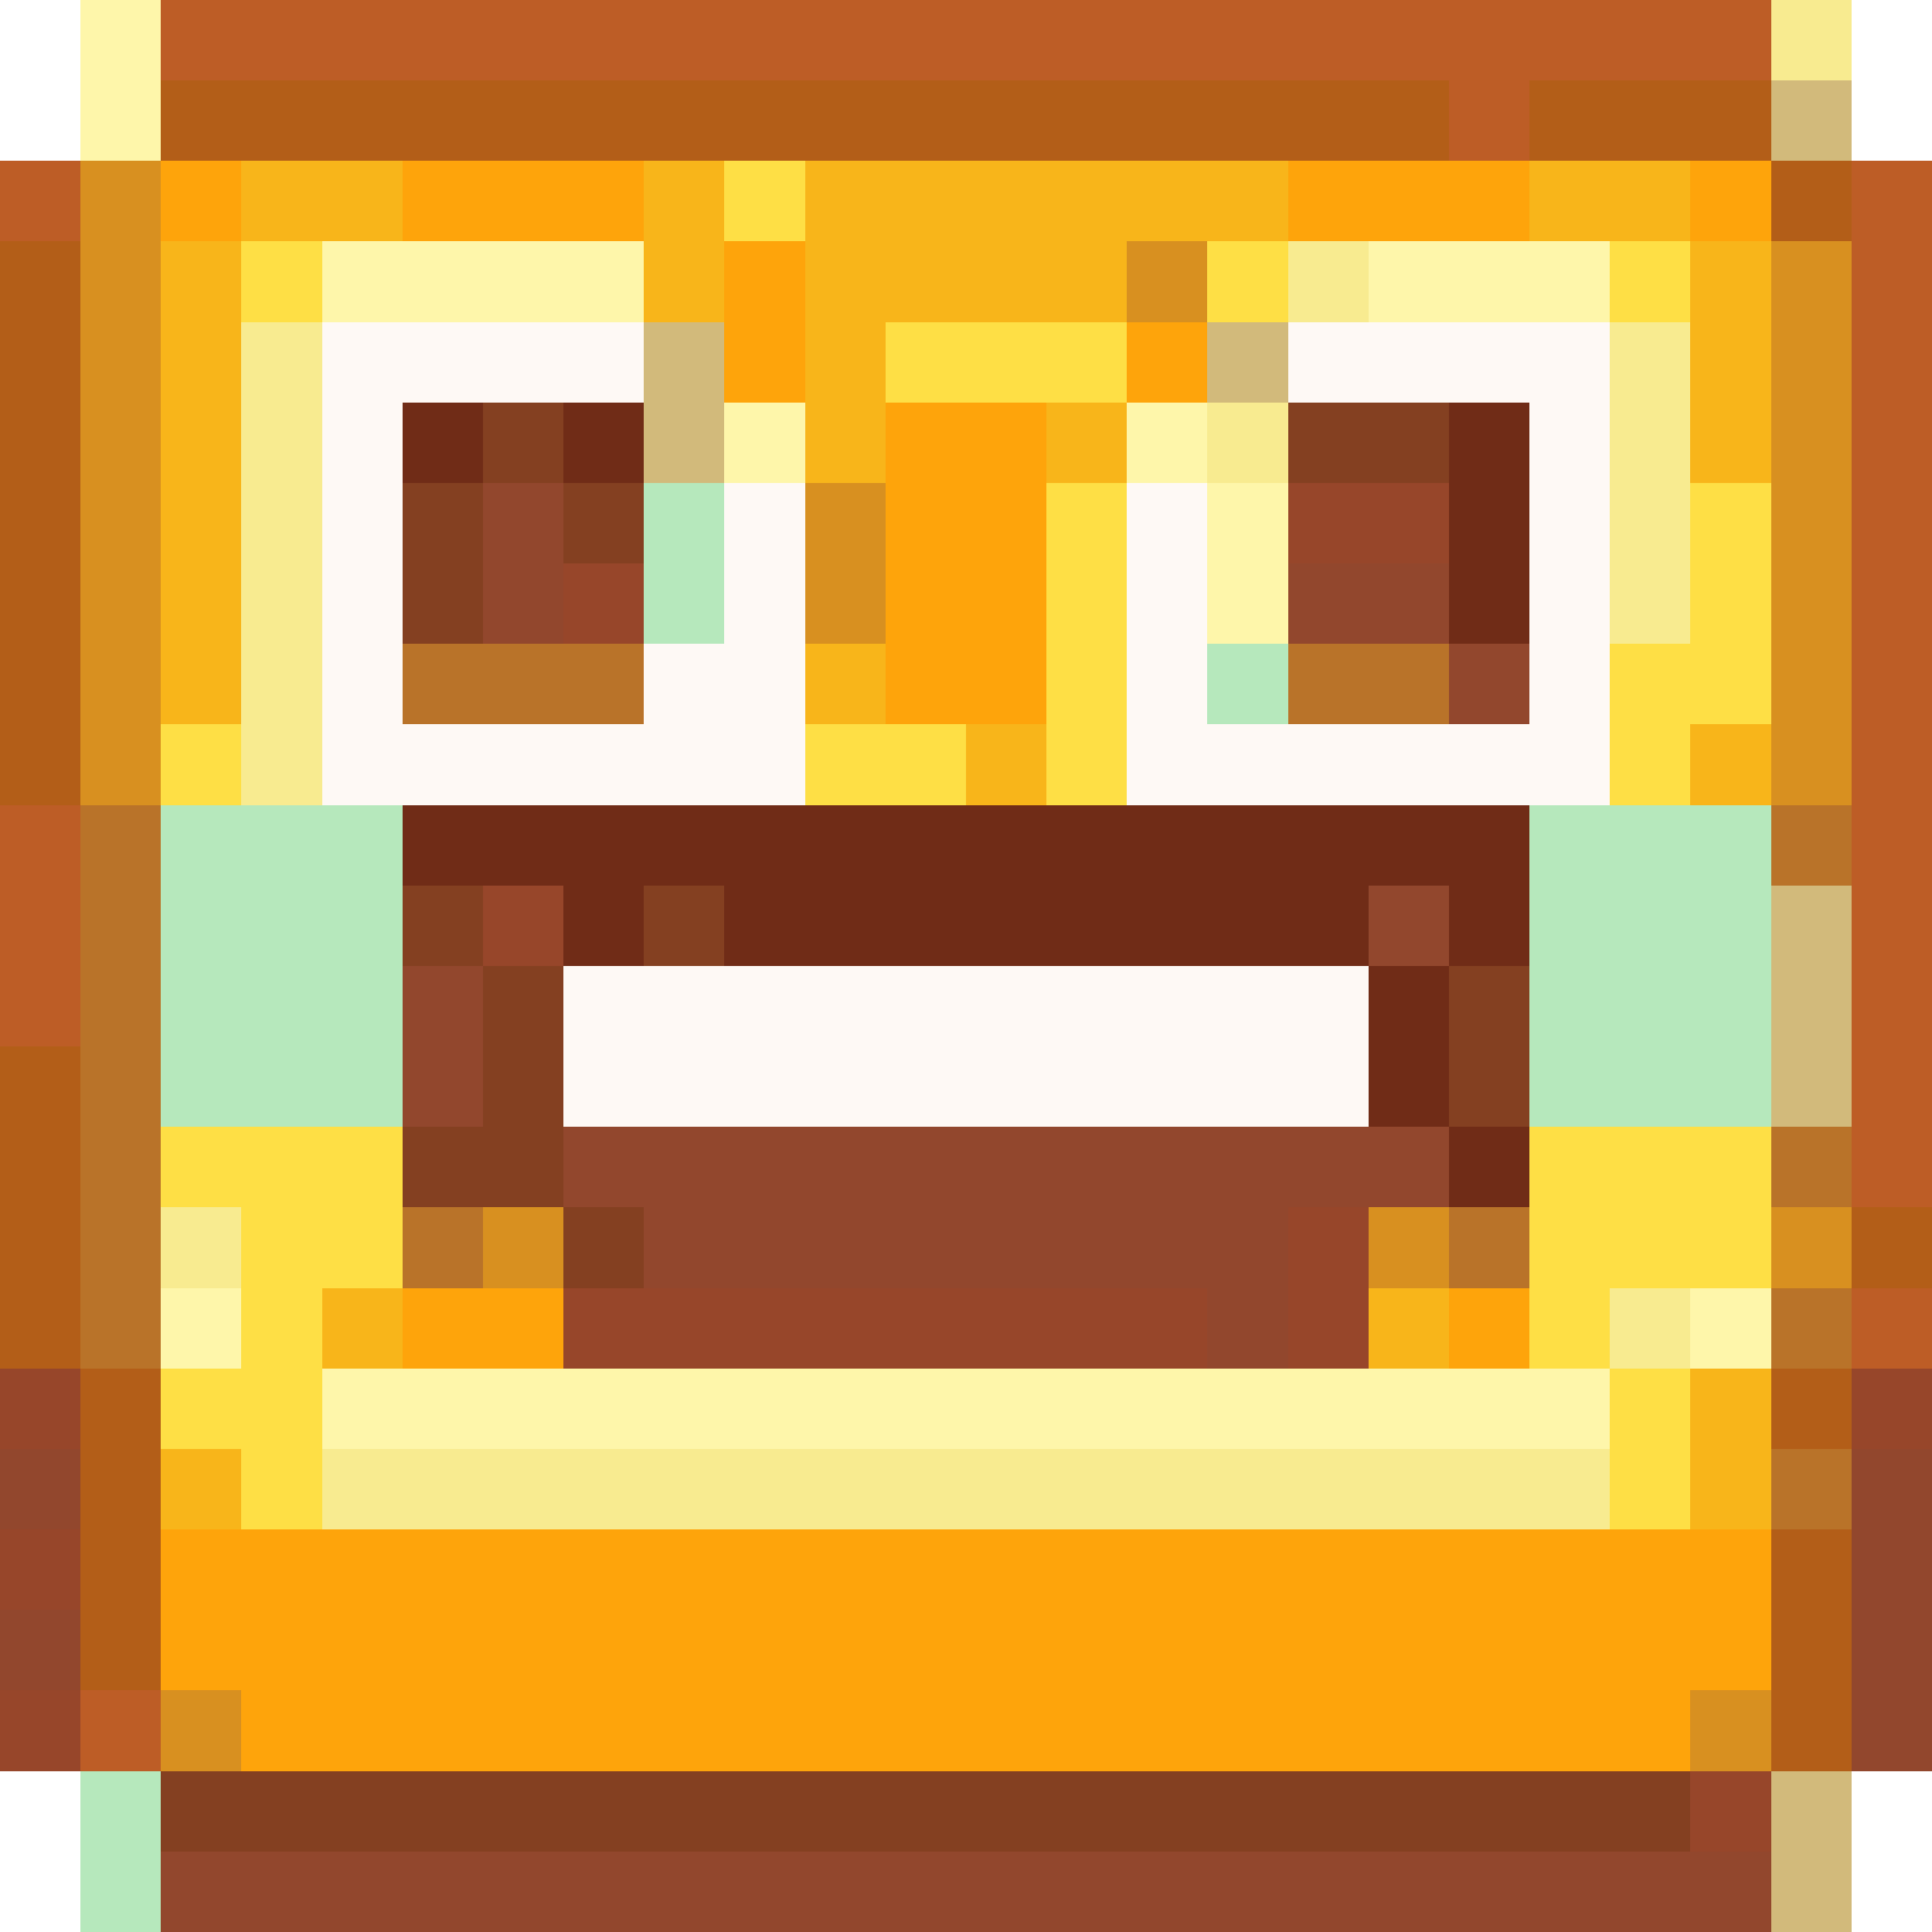
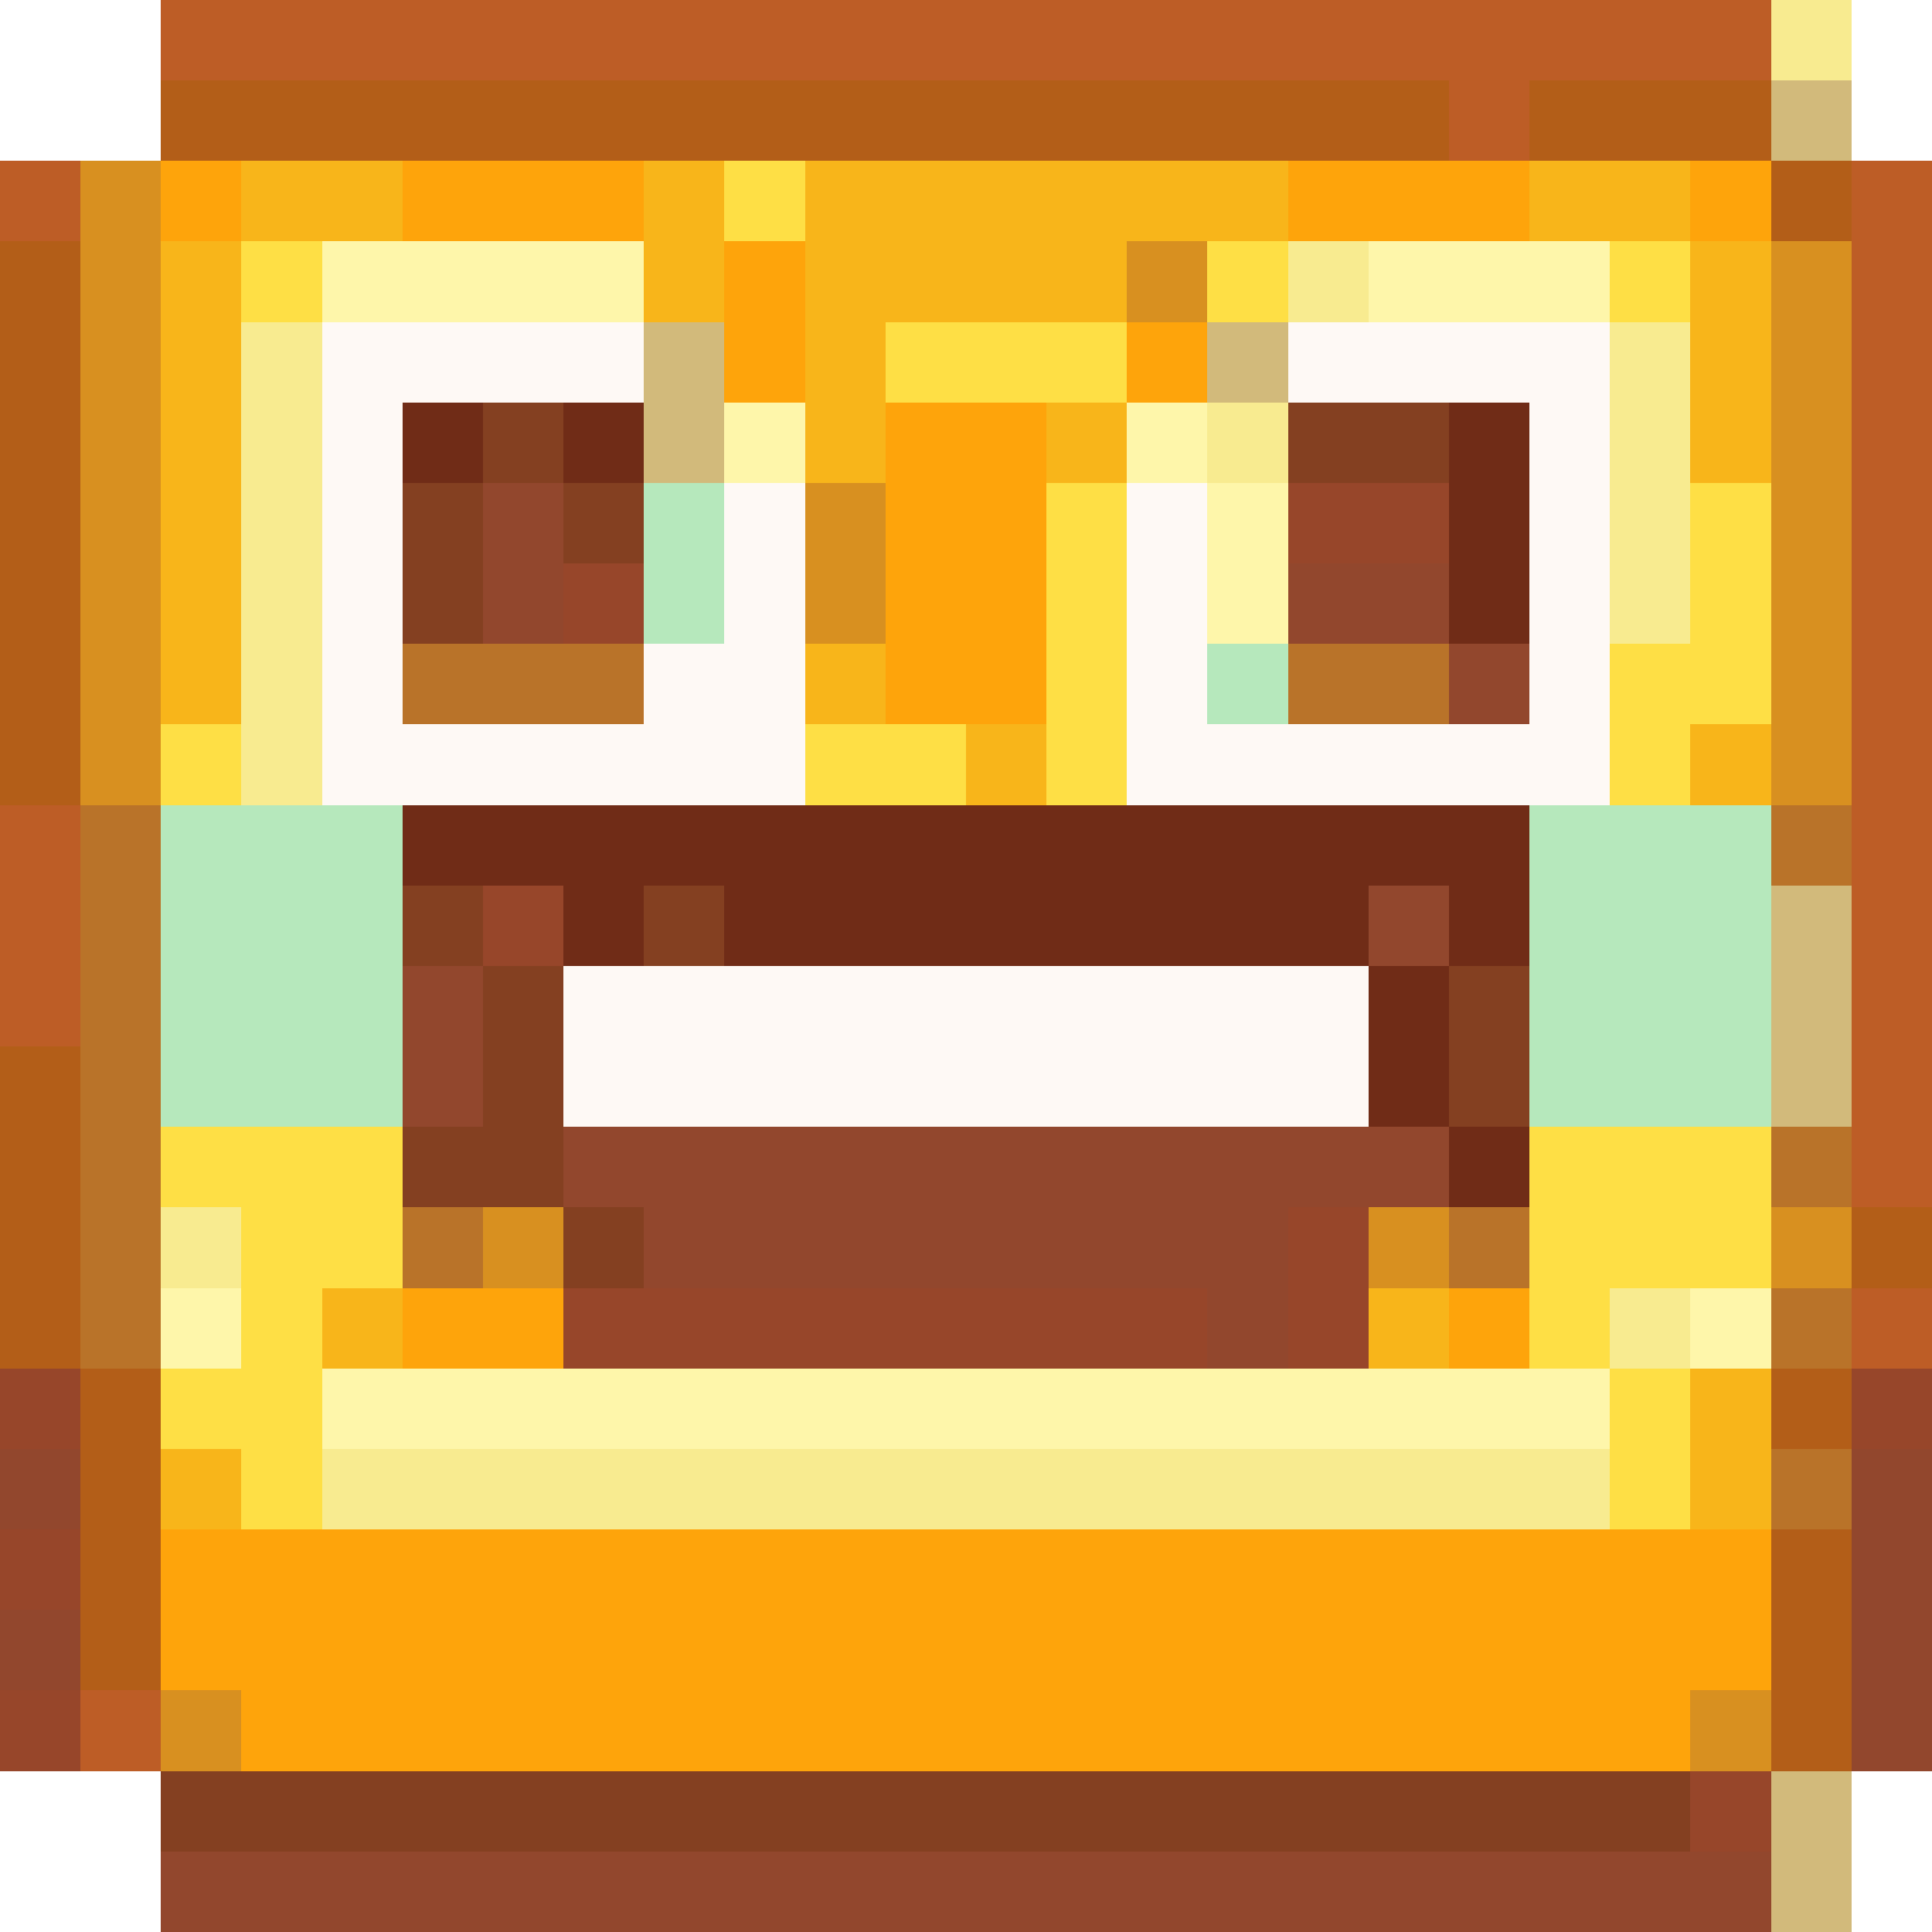
<svg xmlns="http://www.w3.org/2000/svg" viewBox="0 0 24 24" shape-rendering="crispEdges">
-   <path fill="#fef6aa" d="M1 0h1v2H1zM4 3h4v1H4zM17 3h3v1H17zM9 5h1v1H9zM14 5h1v1H14zM15 6h1v2H15zM2 16h1v1H2zM21 16h1v1H21zM4 17h16v1H4z" />
  <path fill="#bd5d26" d="M2 0h20v1H2zM18 1h1v1H18zM0 2h1v1H0zM23 2h1v13H23zM0 10h1v3H0zM23 16h1v1H23zM1 21h1v1H1z" />
  <path fill="#f8eb90" d="M22 0h1v1H22zM16 3h1v1H16zM3 4h1v6H3zM20 4h1v4H20zM15 5h1v1H15zM2 15h1v1H2zM20 16h1v1H20zM4 18h16v1H4z" />
  <path fill="#b35e18" d="M2 1h16v1H2zM19 1h3v1H19zM22 2h1v1H22zM0 3h1v7H0zM0 13h1v4H0zM23 15h1v1H23zM1 17h1v4H1zM22 17h1v1H22zM22 19h1v3H22z" />
  <path fill="#d2ba7b" d="M22 1h1v1H22zM8 4h1v2H8zM15 4h1v1H15zM22 11h1v3H22zM22 22h1v2H22z" />
  <path fill="#d89020" d="M1 2h1v8H1zM14 3h1v1H14zM22 3h1v7H22zM10 6h1v2H10zM6 15h1v1H6zM17 15h1v1H17zM22 15h1v1H22zM2 21h1v1H2zM21 21h1v1H21z" />
  <path fill="#fea40b" d="M2 2h1v1H2zM5 2h3v1H5zM16 2h3v1H16zM21 2h1v1H21zM9 3h1v2H9zM14 4h1v1H14zM11 5h2v4H11zM5 16h2v1H5zM18 16h1v1H18zM2 19h20v2H2zM3 21h18v1H3z" />
  <path fill="#f8b51a" d="M3 2h2v1H3zM8 2h1v2H8zM10 2h6v1H10zM19 2h2v1H19zM2 3h1v6H2zM10 3h4v1H10zM21 3h1v3H21zM10 4h1v2H10zM13 5h1v1H13zM10 8h1v1H10zM12 9h1v1H12zM21 9h1v1H21zM4 16h1v1H4zM17 16h1v1H17zM21 17h1v2H21zM2 18h1v1H2z" />
  <path fill="#fedf45" d="M9 2h1v1H9zM3 3h1v1H3zM15 3h1v1H15zM20 3h1v1H20zM11 4h3v1H11zM13 6h1v4H13zM21 6h1v3H21zM20 8h1v2H20zM2 9h1v1H2zM10 9h2v1H10zM2 14h3v1H2zM19 14h3v2H19zM3 15h2v1H3zM3 16h1v3H3zM19 16h1v1H19zM2 17h1v1H2zM20 17h1v2H20z" />
+   <path fill="#fef6aa" d="M4 3h4v1H4zM17 3h3v1H17zM9 5h1v1H9zM14 5h1v1H14zM15 6h1v2H15zM2 16h1v1H2zM21 16h1v1H21zM4 17h16v1H4z" />
  <path fill="#fef9f5" d="M4 4h4v1H4zM16 4h4v1H16zM4 5h1v5H4zM19 5h1v5H19zM9 6h1v4H9zM14 6h1v4H14zM8 8h1v2H8zM5 9h3v1H5zM15 9h4v1H15zM7 12h10v2H7z" />
  <path fill="#702c17" d="M5 5h1v1H5zM7 5h1v1H7zM18 5h1v3H18zM5 10h14v1H5zM7 11h1v1H7zM9 11h8v1H9zM18 11h1v1H18zM17 12h1v2H17zM18 14h1v1H18z" />
  <path fill="#844021" d="M6 5h1v1H6zM16 5h2v1H16zM5 6h1v2H5zM7 6h1v1H7zM5 11h1v1H5zM8 11h1v1H8zM6 12h1v3H6zM18 12h1v2H18zM5 14h1v1H5zM7 15h1v1H7zM2 22h19v1H2z" />
  <path fill="#92472d" d="M6 6h1v2H6zM16 7h2v1H16zM18 8h1v1H18zM17 11h1v1H17zM5 12h1v2H5zM7 14h11v1H7zM8 15h8v1H8zM15 16h1v1H15zM0 18h1v1H0zM23 18h1v4H23zM0 20h1v1H0zM2 23h20v1H2z" />
-   <path fill="#b6e8bc" d="M8 6h1v2H8zM15 8h1v1H15zM2 10h3v4H2zM19 10h3v4H19zM1 22h1v2H1z" />
+   <path fill="#b6e8bc" d="M8 6h1v2H8zM15 8h1v1H15zM2 10h3v4H2zM19 10h3v4H19z" />
  <path fill="#97462a" d="M16 6h2v1H16zM7 7h1v1H7zM6 11h1v1H6zM16 15h1v2H16zM7 16h8v1H7zM0 17h1v1H0zM23 17h1v1H23zM0 19h1v1H0zM0 21h1v1H0zM21 22h1v1H21z" />
  <path fill="#b97329" d="M5 8h3v1H5zM16 8h2v1H16zM1 10h1v7H1zM22 10h1v1H22zM22 14h1v1H22zM5 15h1v1H5zM18 15h1v1H18zM22 16h1v1H22zM22 18h1v1H22z" />
</svg>
